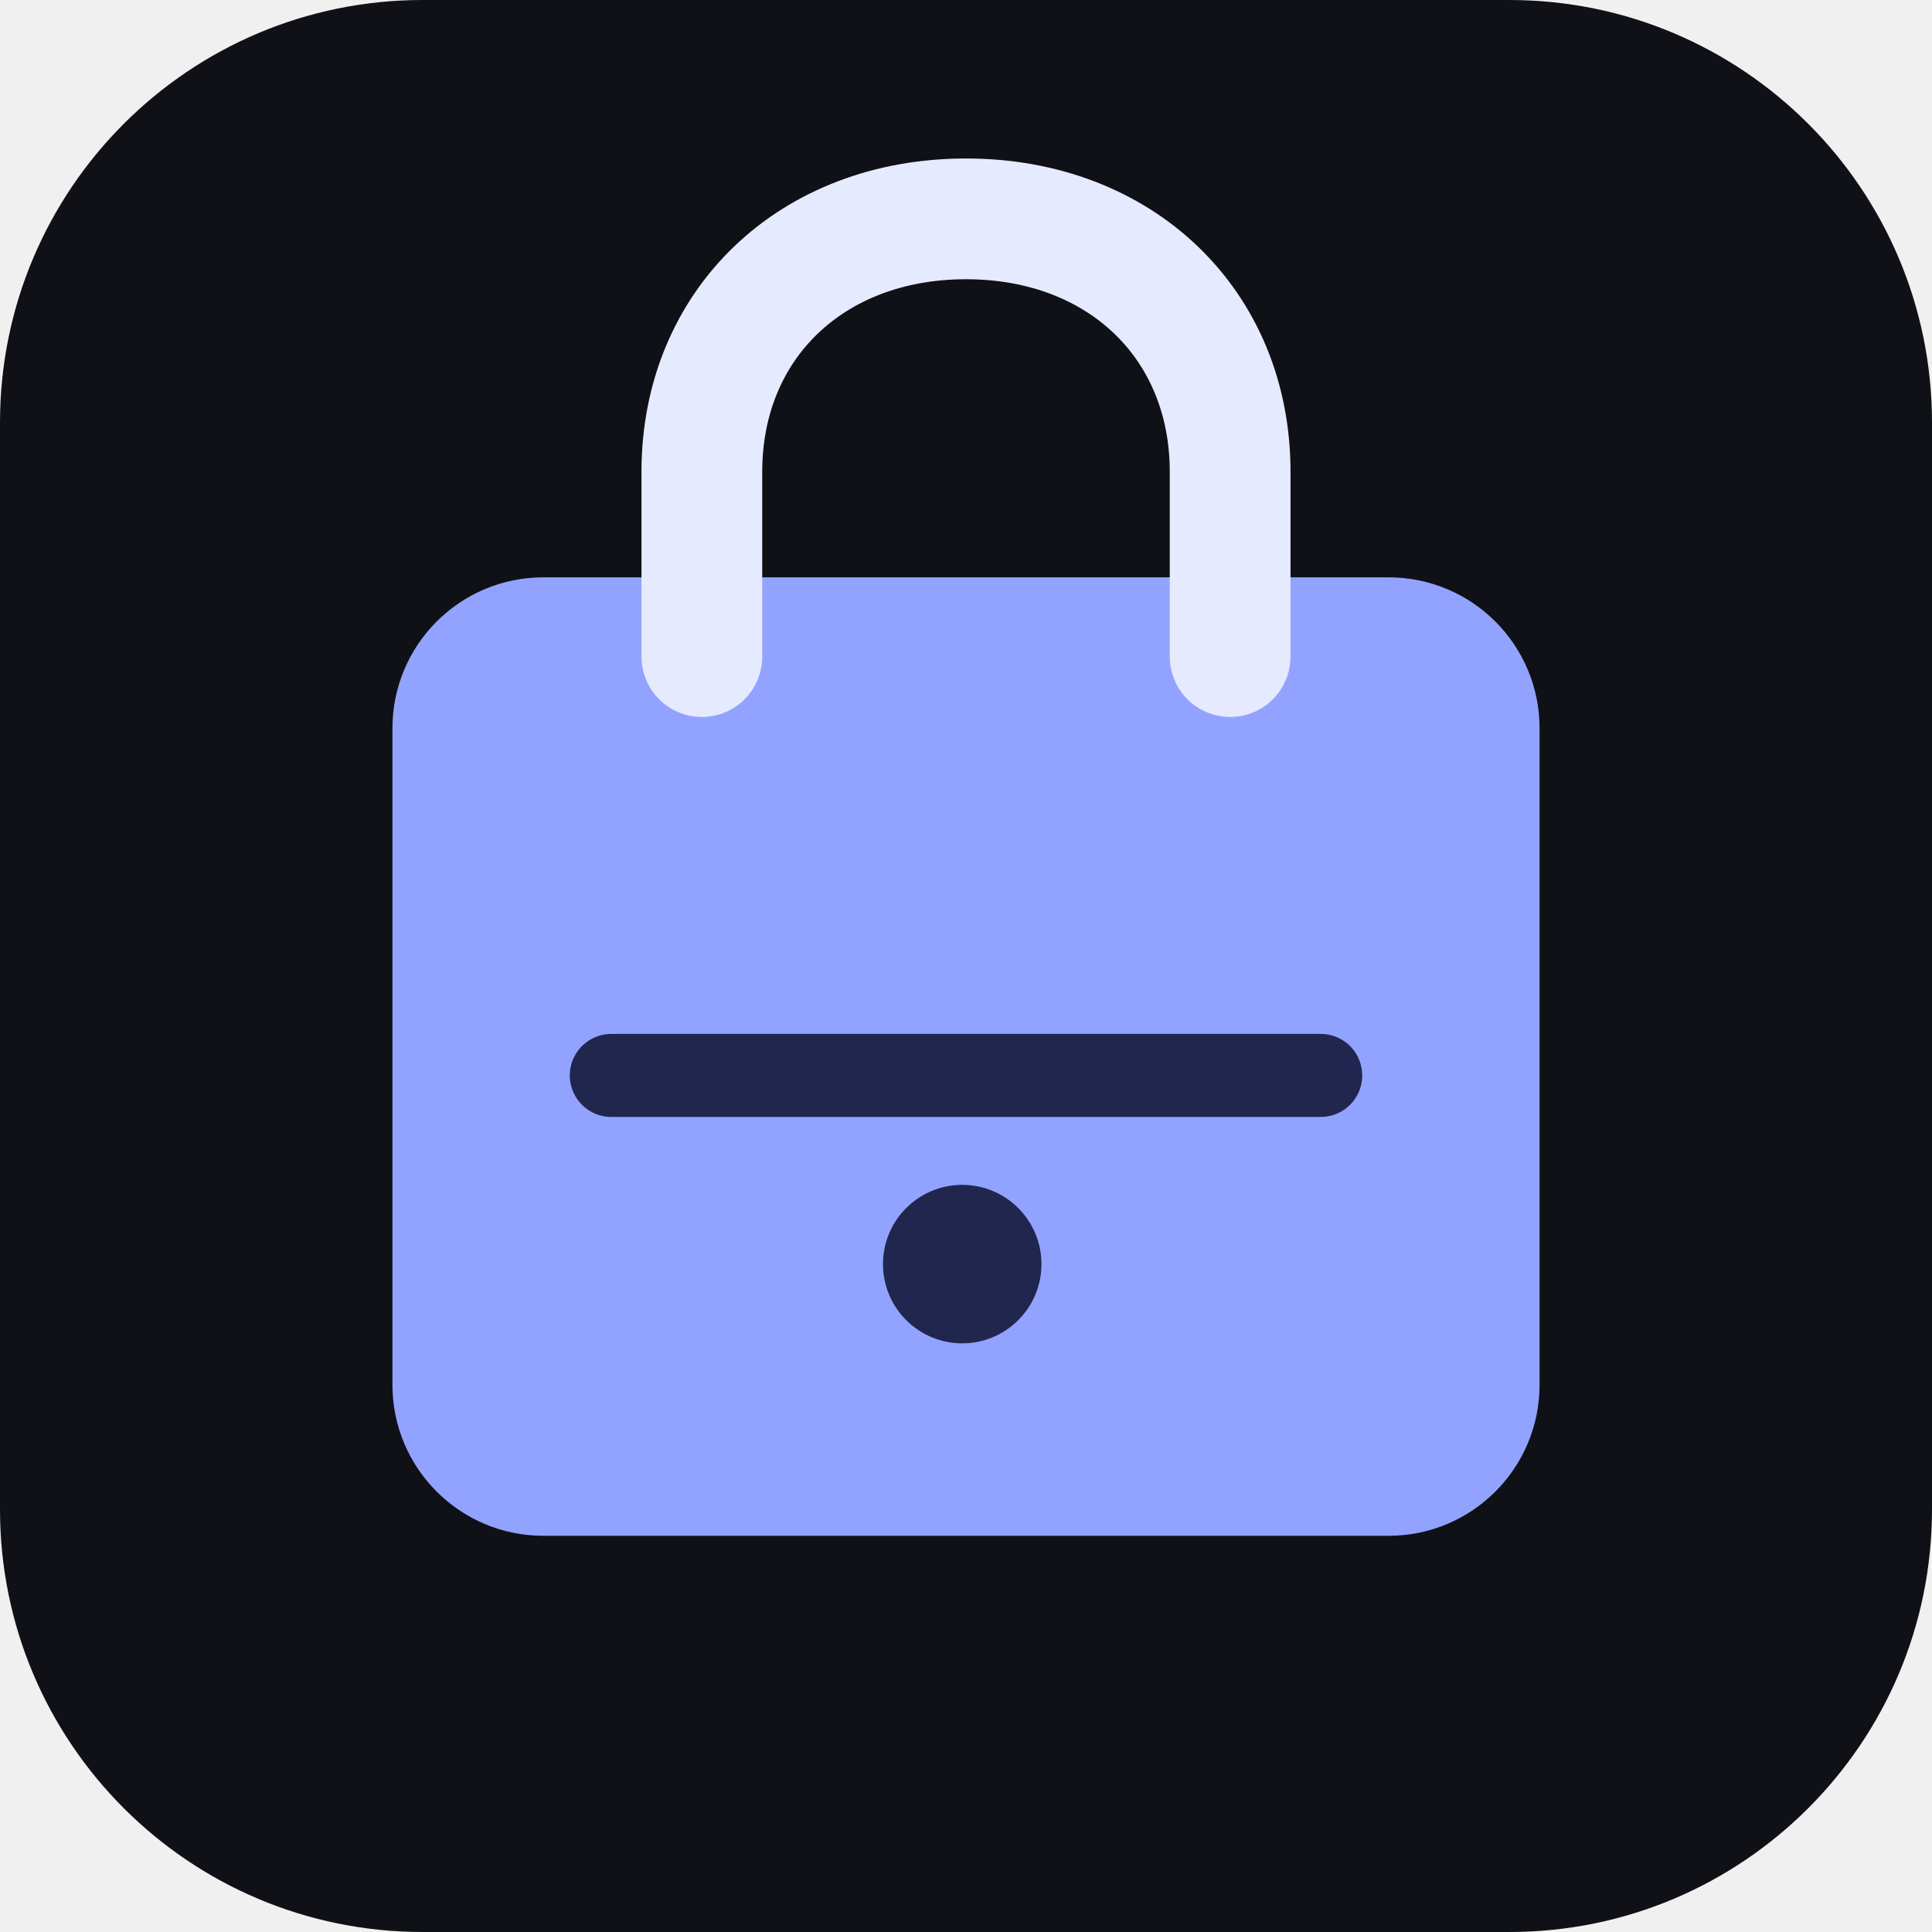
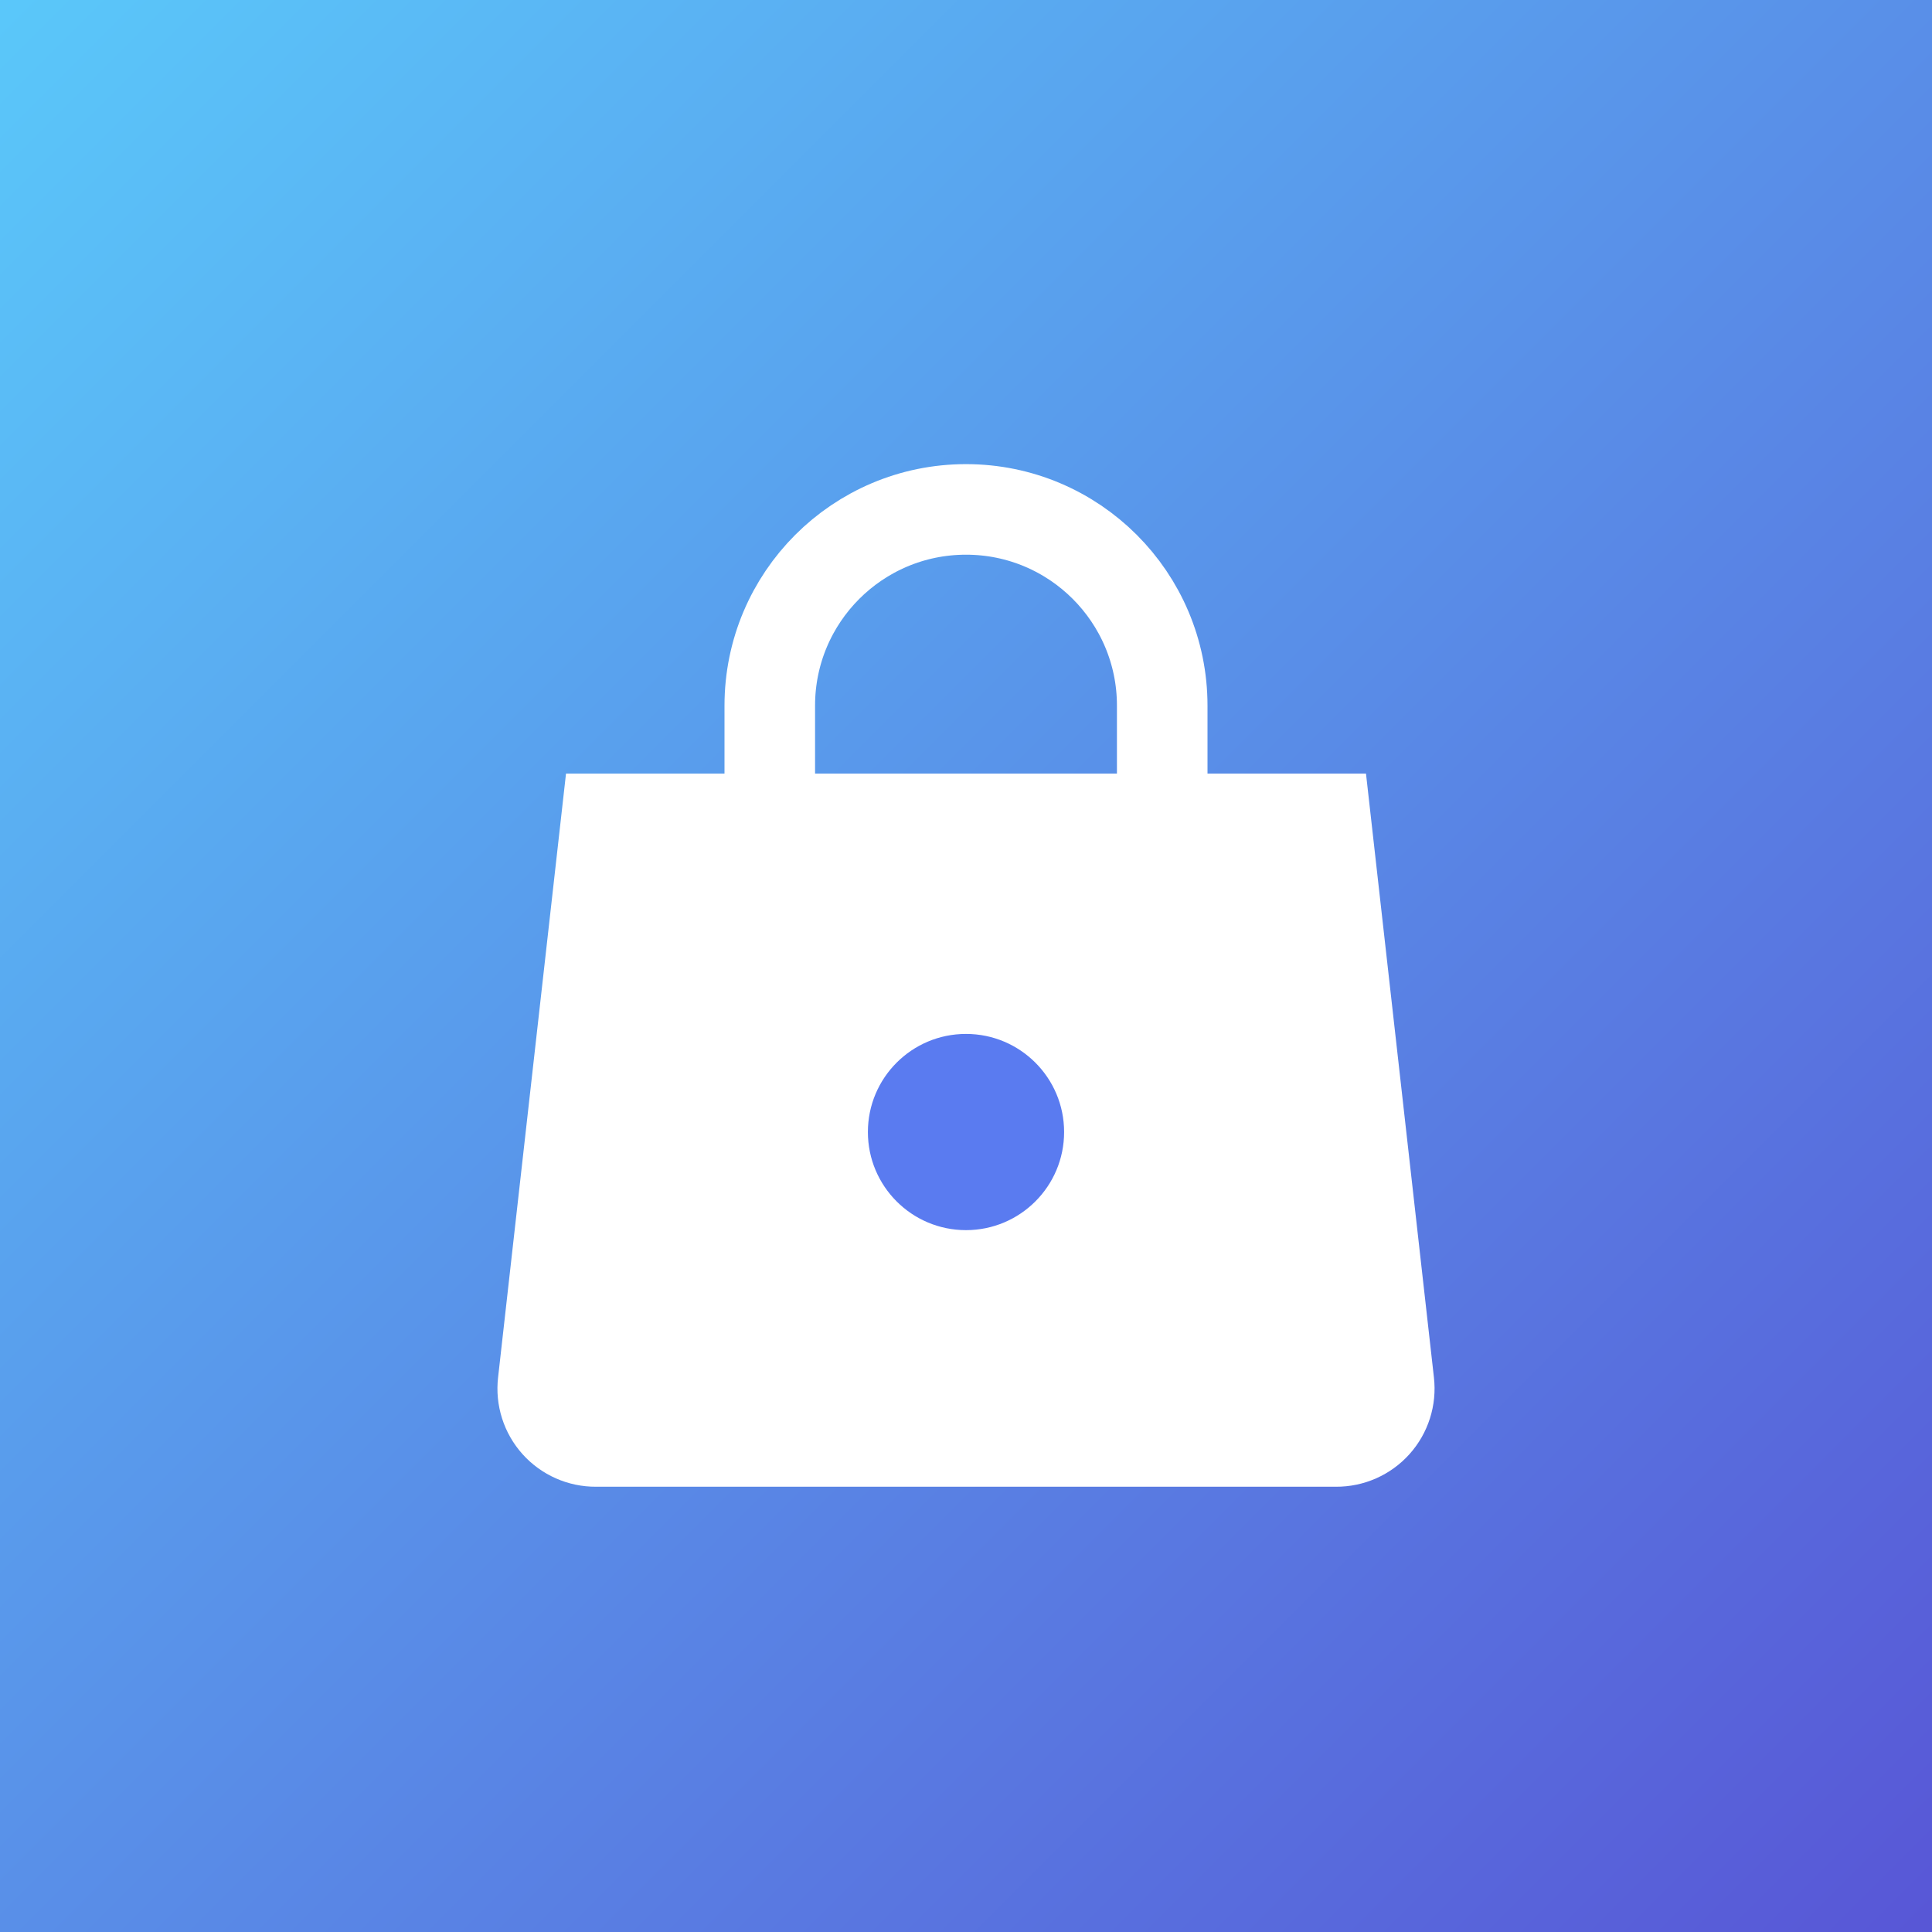
<svg xmlns="http://www.w3.org/2000/svg" viewBox="0 0 512 512">
-   <rect width="512" height="512" rx="112" fill="#101116" />
-   <rect x="104" y="153" width="304" height="254" rx="40" fill="#92a3ff" />
-   <path d="M186 174v-49c0-39 29-67 70-67s70 28 70 67v49" fill="none" stroke="#e6eaff" stroke-width="32" stroke-linecap="round" />
-   <path d="M162 285h188" stroke="#20264e" stroke-width="22" stroke-linecap="round" />
-   <circle cx="255" cy="335" r="21" fill="#20264e" />
+   <defs>
+     <linearGradient id="g" x1="0" y1="0" x2="1" y2="1">
+       <stop offset="0" stop-color="#5ac8fa" />
+       <stop offset="1" stop-color="#5856d6" />
+     </linearGradient>
+   </defs>
+   <rect width="512" height="512" fill="url(#g)" />
+   <path d="M150 205h212l18 160a26 26 0 0 1-26 29H158a26 26 0 0 1-26-29z" fill="#fff" />
+   <path d="M204 205v-18a52 52 0 0 1 104 0v18" fill="none" stroke="#fff" stroke-width="24" stroke-linecap="round" />
+   <circle cx="256" cy="300" r="26" fill="#5a7bf0" />
</svg>
